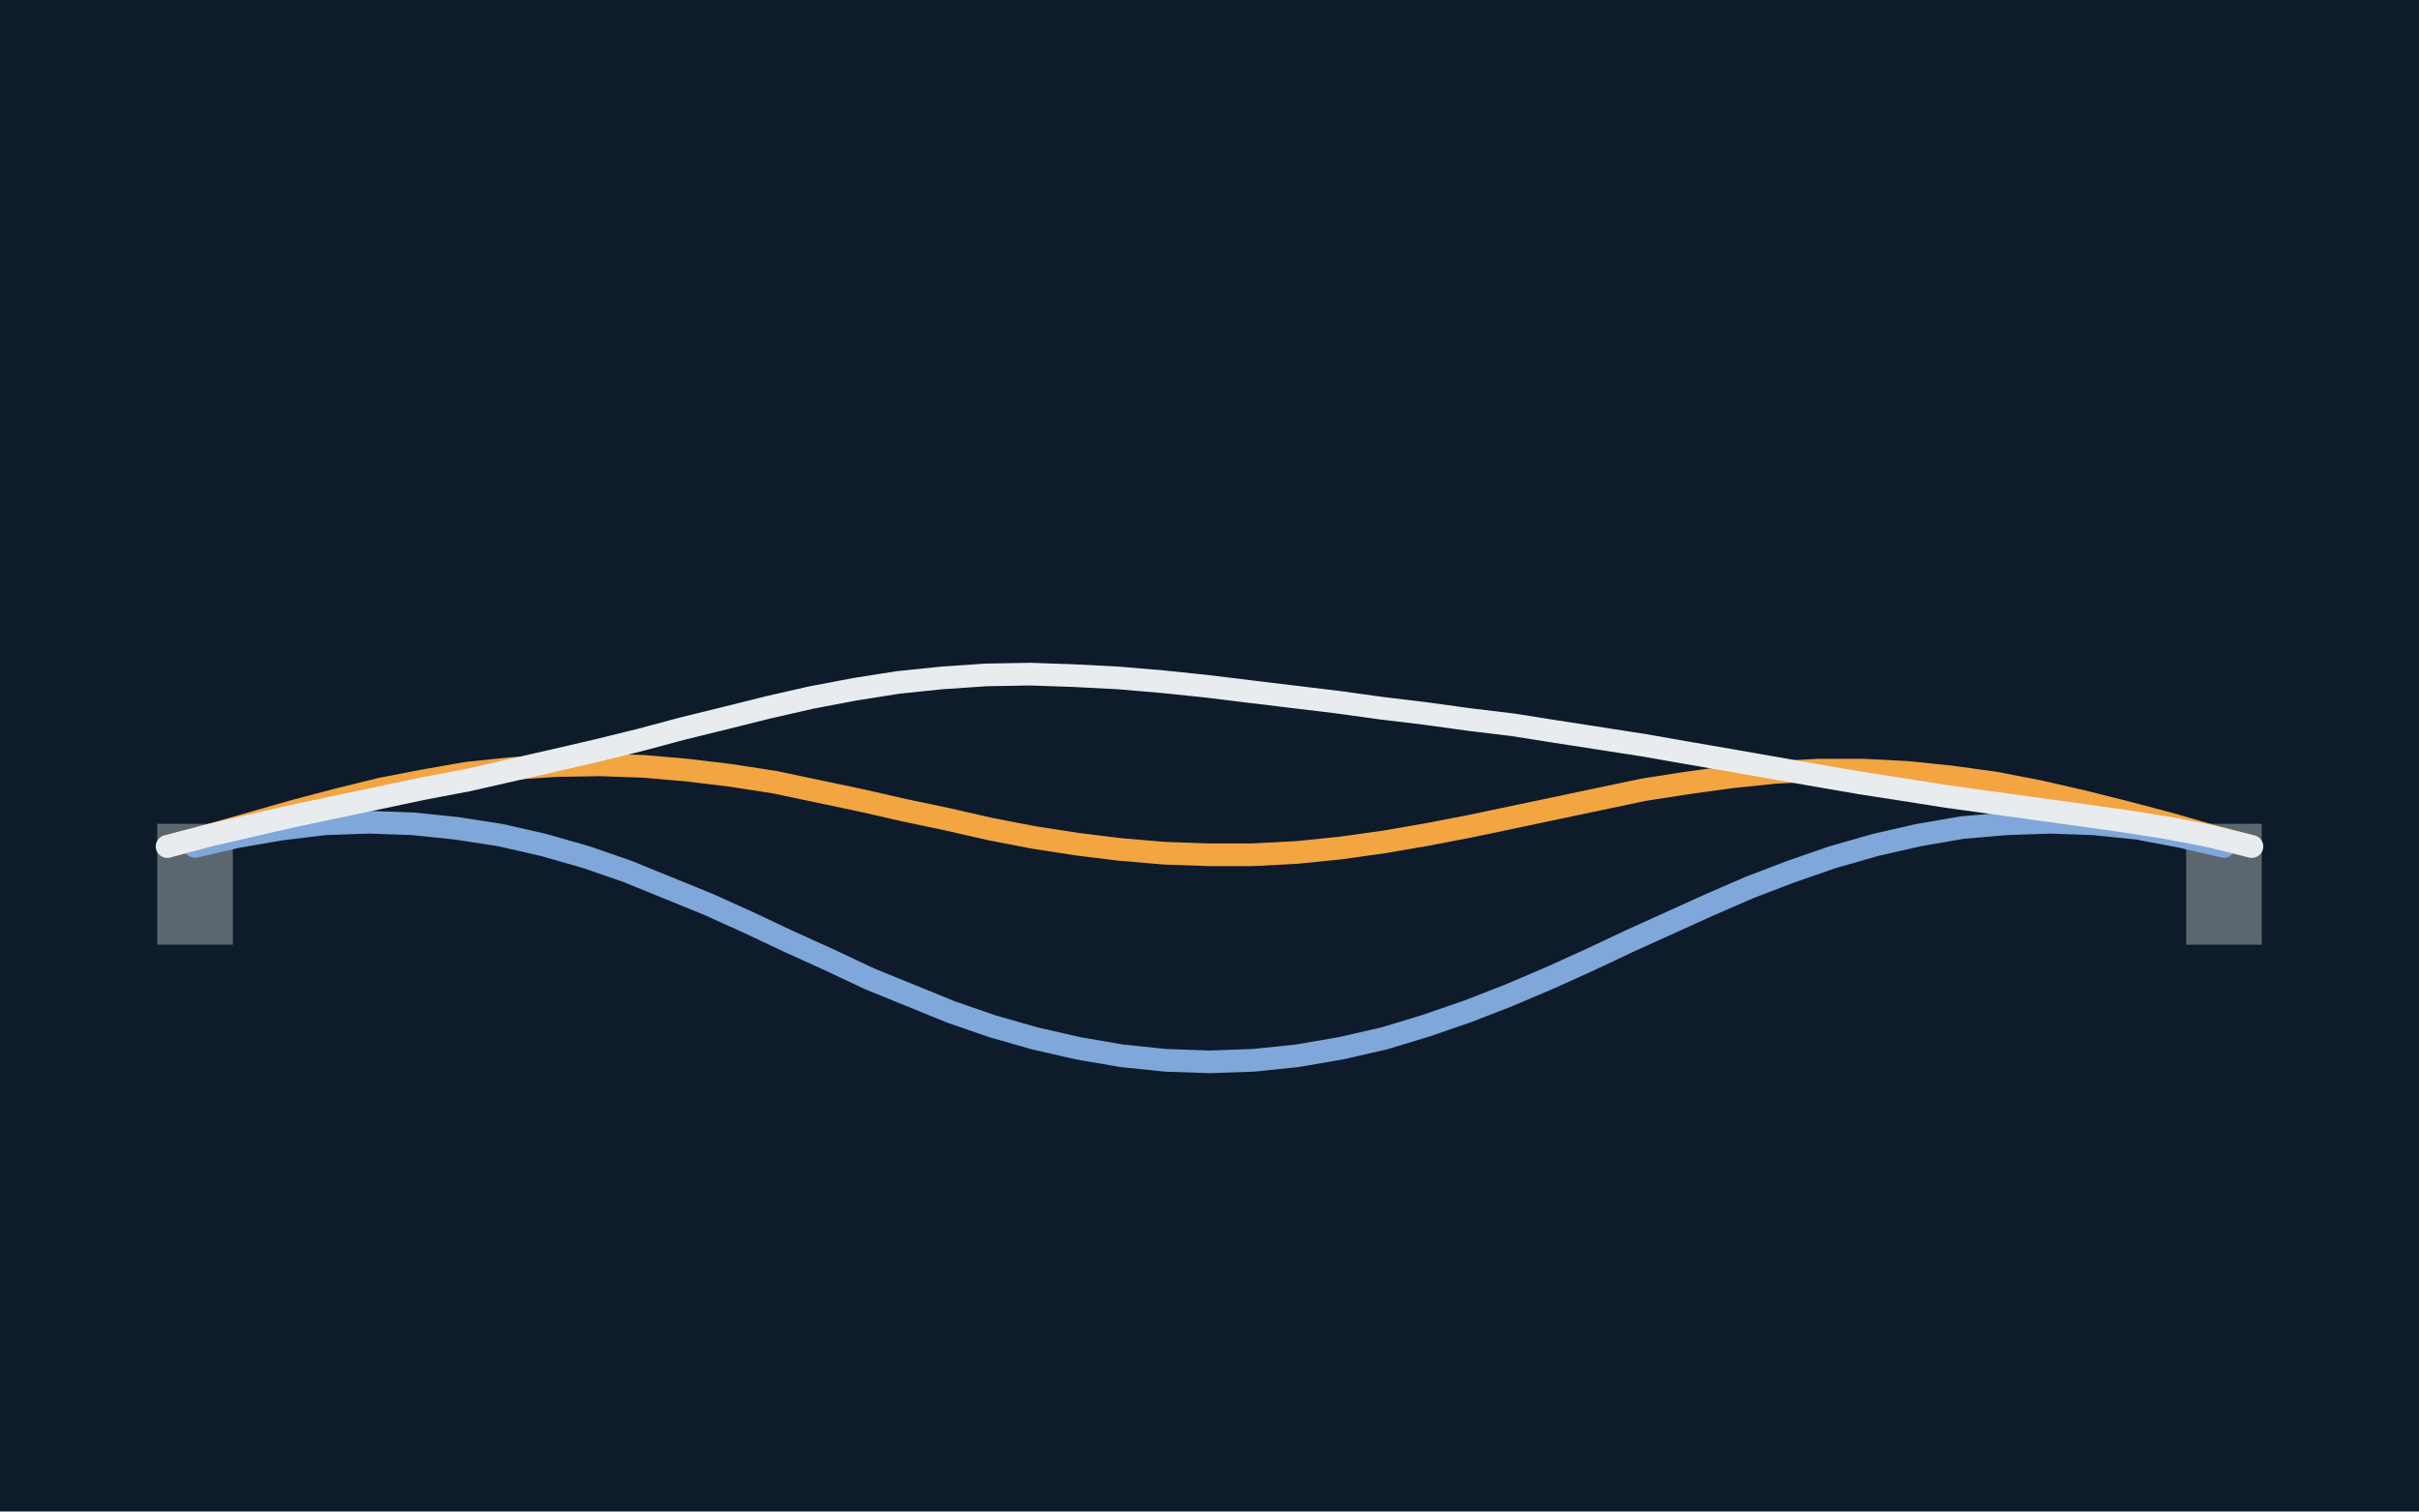
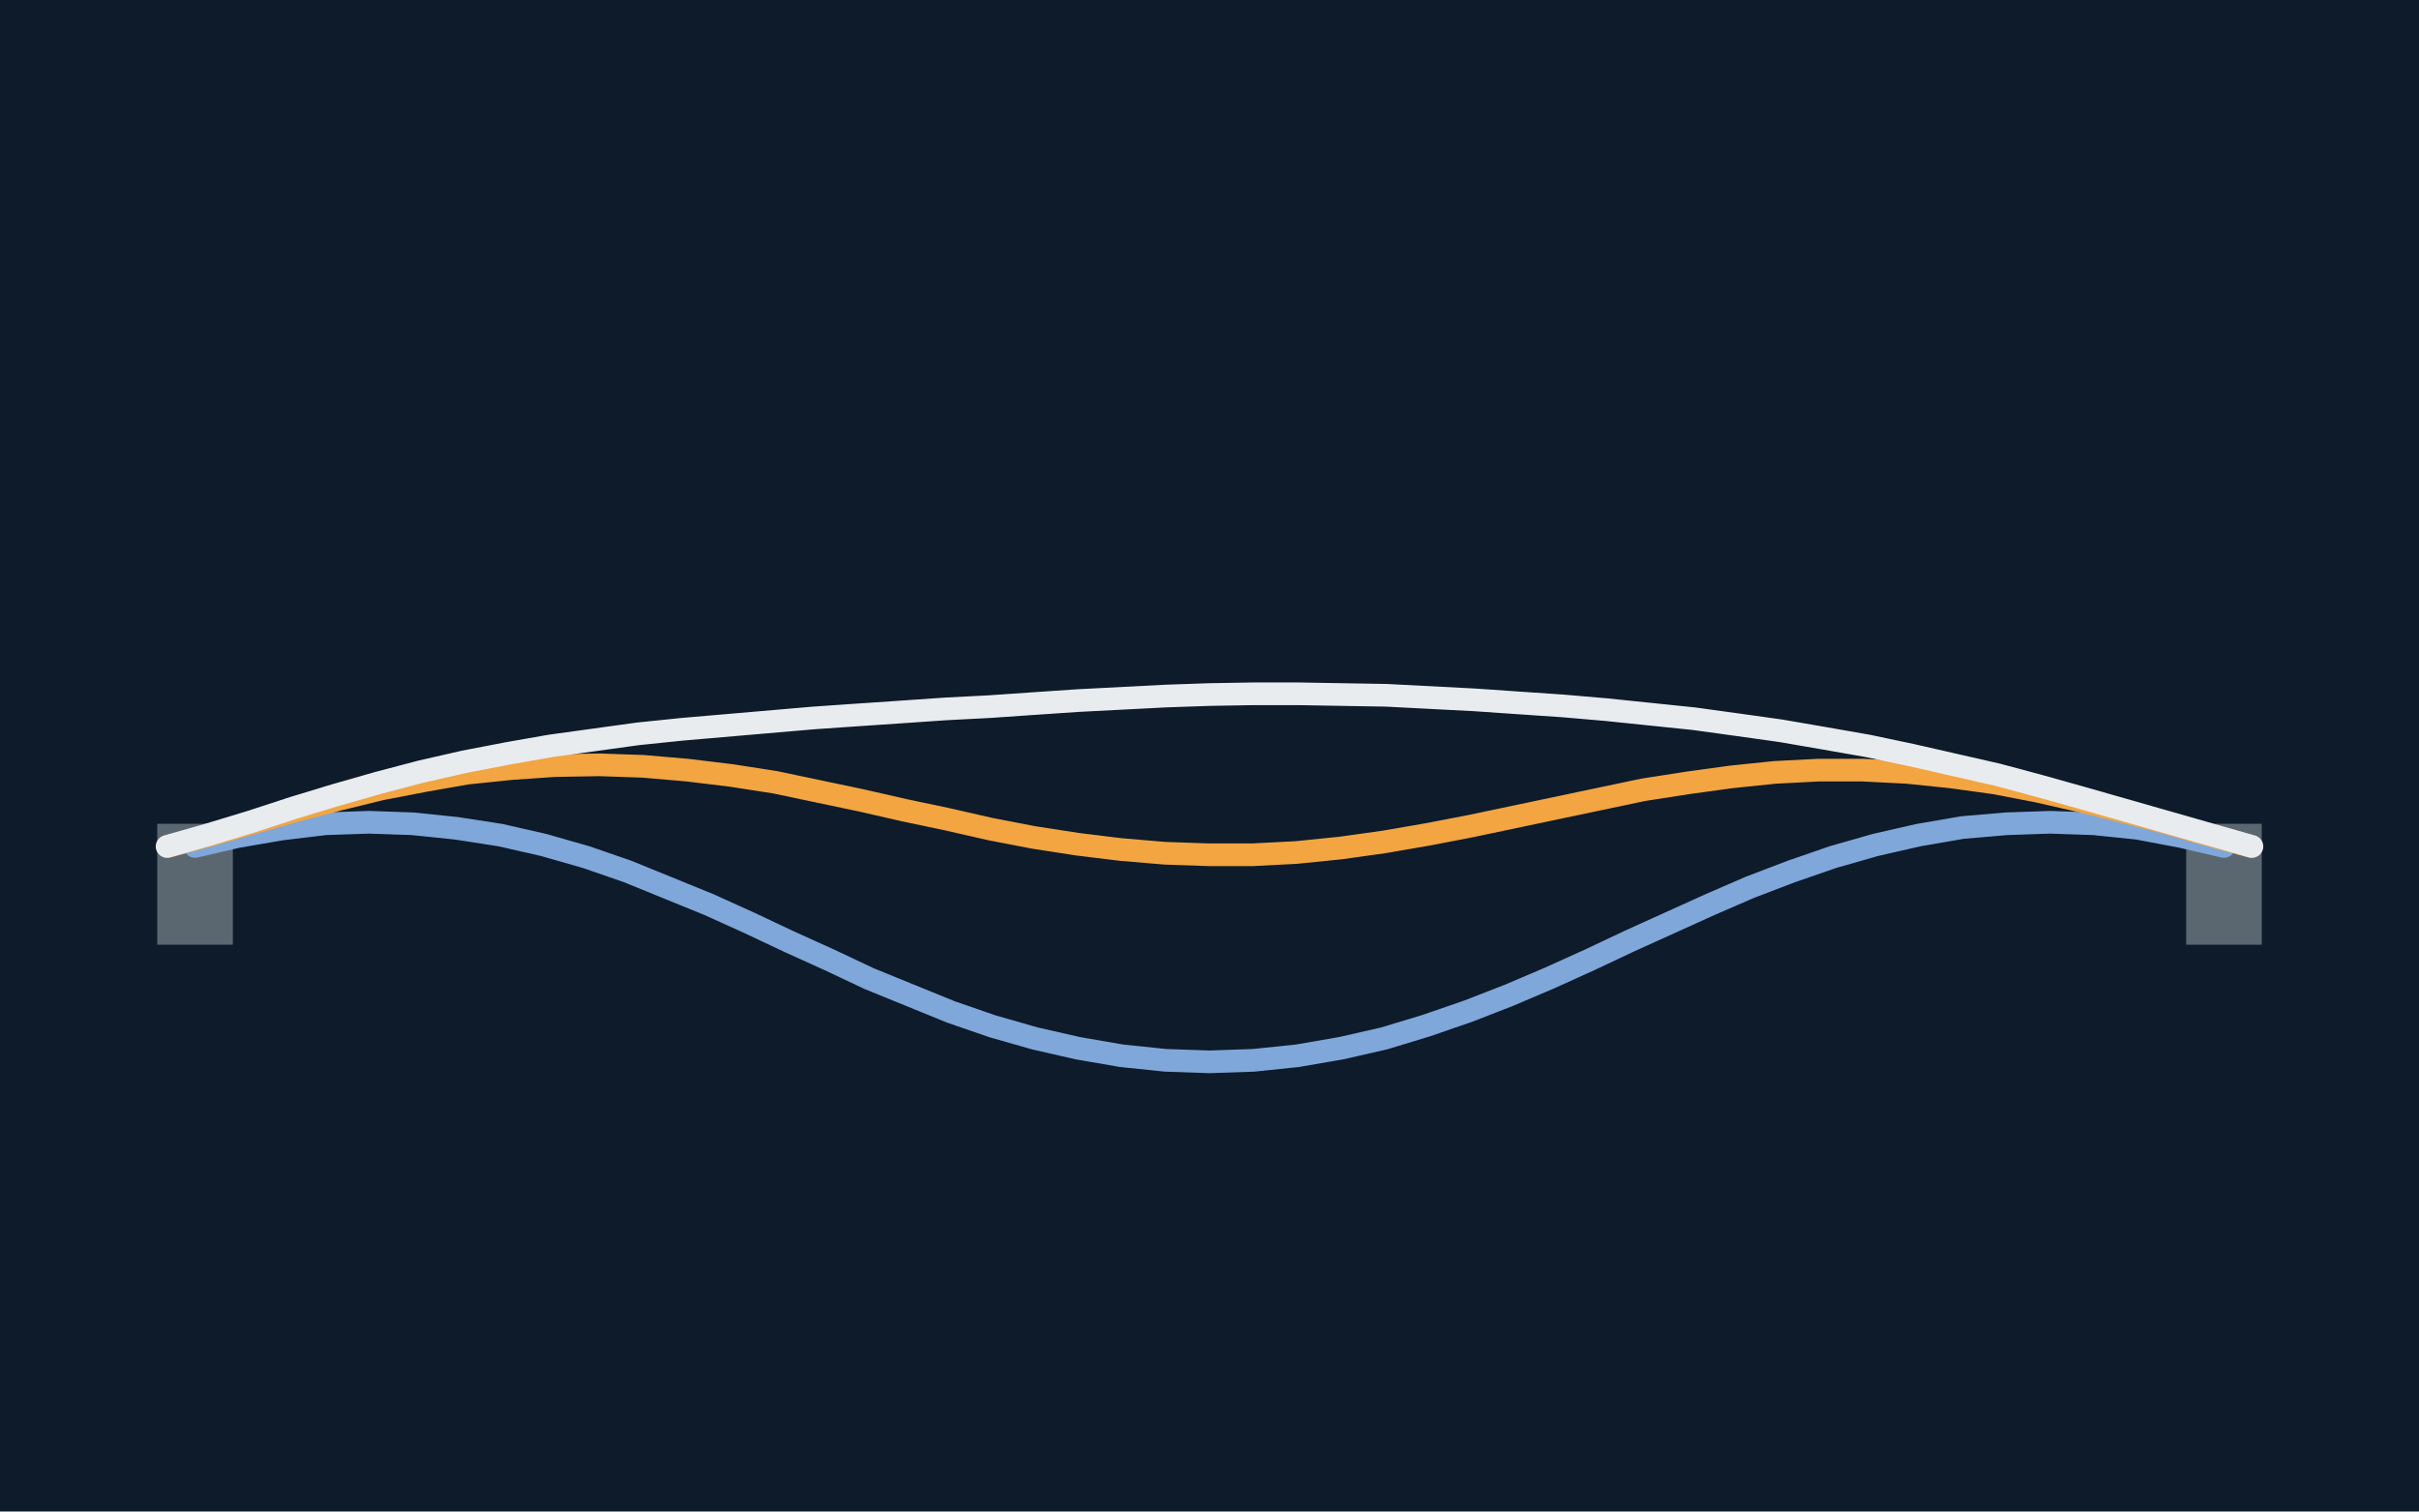
<svg xmlns="http://www.w3.org/2000/svg" viewBox="0 0 320 200" width="320" height="200">
  <rect width="320" height="200" fill="#0d1b2a" />
  <rect x="20.8" y="109" width="10" height="16" fill="#5b6770" />
  <rect x="289.2" y="109" width="10" height="16" fill="#5b6770" />
  <polyline fill="none" stroke="#7fa7d9" stroke-width="3" stroke-linecap="round" stroke-linejoin="round" points="25.8,112.0 31.4,110.7 37.2,109.7 43.0,109.0 48.8,108.8 54.6,109.0 60.4,109.6 66.2,110.5 71.9,111.8 77.5,113.4 83.0,115.3 88.4,117.5 93.8,119.7 99.1,122.1 104.4,124.6 109.7,127.0 115.0,129.5 120.4,131.7 125.8,133.9 131.3,135.8 136.9,137.4 142.6,138.7 148.4,139.7 154.2,140.3 160.0,140.5 165.8,140.3 171.6,139.7 177.4,138.7 183.1,137.4 188.7,135.7 194.2,133.8 199.6,131.7 205.0,129.4 210.3,127.0 215.6,124.5 220.9,122.1 226.2,119.7 231.5,117.4 237.0,115.3 242.5,113.4 248.1,111.8 253.8,110.5 259.6,109.5 265.4,109.0 271.2,108.8 277.0,109.0 282.8,109.6 288.6,110.7 294.2,112.0" />
  <polyline fill="none" stroke="#f2a541" stroke-width="3" stroke-linecap="round" stroke-linejoin="round" points="22.2,112.0 27.8,110.5 33.4,108.9 39.0,107.3 44.7,105.8 50.4,104.4 56.1,103.3 61.8,102.3 67.6,101.7 73.4,101.3 79.3,101.2 85.1,101.4 90.9,101.9 96.7,102.6 102.5,103.5 108.2,104.7 113.9,105.9 119.6,107.2 125.3,108.4 131.0,109.7 136.7,110.8 142.5,111.7 148.2,112.4 154.1,112.9 159.9,113.1 165.7,113.1 171.5,112.8 177.4,112.2 183.1,111.4 188.9,110.4 194.6,109.3 200.3,108.1 206.0,106.9 211.7,105.7 217.4,104.5 223.2,103.6 229.0,102.8 234.8,102.2 240.6,101.9 246.4,101.9 252.3,102.2 258.1,102.8 263.9,103.6 269.6,104.7 275.3,106.0 280.9,107.4 286.6,108.9 292.2,110.5 297.8,112.0" />
-   <polyline fill="none" stroke="#e8ecef" stroke-width="3" stroke-linecap="round" stroke-linejoin="round" points="22.1,112.0 27.8,110.5 33.4,109.2 39.1,107.9 44.8,106.7 50.5,105.5 56.2,104.3 62.0,103.2 67.7,101.9 73.4,100.6 79.0,99.3 84.7,97.9 90.3,96.4 96.0,95.0 101.6,93.6 107.3,92.3 113.1,91.2 118.8,90.3 124.6,89.7 130.5,89.3 136.3,89.2 142.1,89.4 147.9,89.7 153.8,90.2 159.6,90.8 165.3,91.5 171.1,92.2 176.9,92.9 182.7,93.7 188.5,94.4 194.3,95.2 200.1,95.9 205.8,96.8 211.6,97.7 217.4,98.6 223.1,99.6 228.9,100.6 234.6,101.6 240.3,102.6 246.1,103.6 251.9,104.5 257.6,105.4 263.4,106.2 269.2,107.0 275.0,107.8 280.7,108.6 286.5,109.5 292.2,110.6 297.9,112.0" />
+   <polyline fill="none" stroke="#e8ecef" stroke-width="3" stroke-linecap="round" stroke-linejoin="round" points="22.1,112.0 27.7,110.4 33.3,108.7 38.8,106.9 44.4,105.2 50.0,103.6 55.7,102.1 61.4,100.8 67.1,99.7 72.8,98.7 78.6,97.9 84.4,97.1 90.2,96.5 96.0,96.0 101.8,95.5 107.6,95.0 113.4,94.6 119.3,94.2 125.1,93.8 130.9,93.5 136.7,93.1 142.6,92.7 148.4,92.4 154.2,92.1 160.0,91.9 165.9,91.8 171.7,91.8 177.5,91.9 183.4,92.0 189.2,92.3 195.0,92.6 200.8,93.0 206.7,93.4 212.5,93.9 218.3,94.5 224.1,95.1 229.9,95.9 235.6,96.7 241.4,97.7 247.1,98.7 252.8,99.9 258.5,101.2 264.2,102.5 269.8,104.0 275.5,105.6 281.1,107.2 286.7,108.8 292.3,110.4 297.9,112.0" />
</svg>
